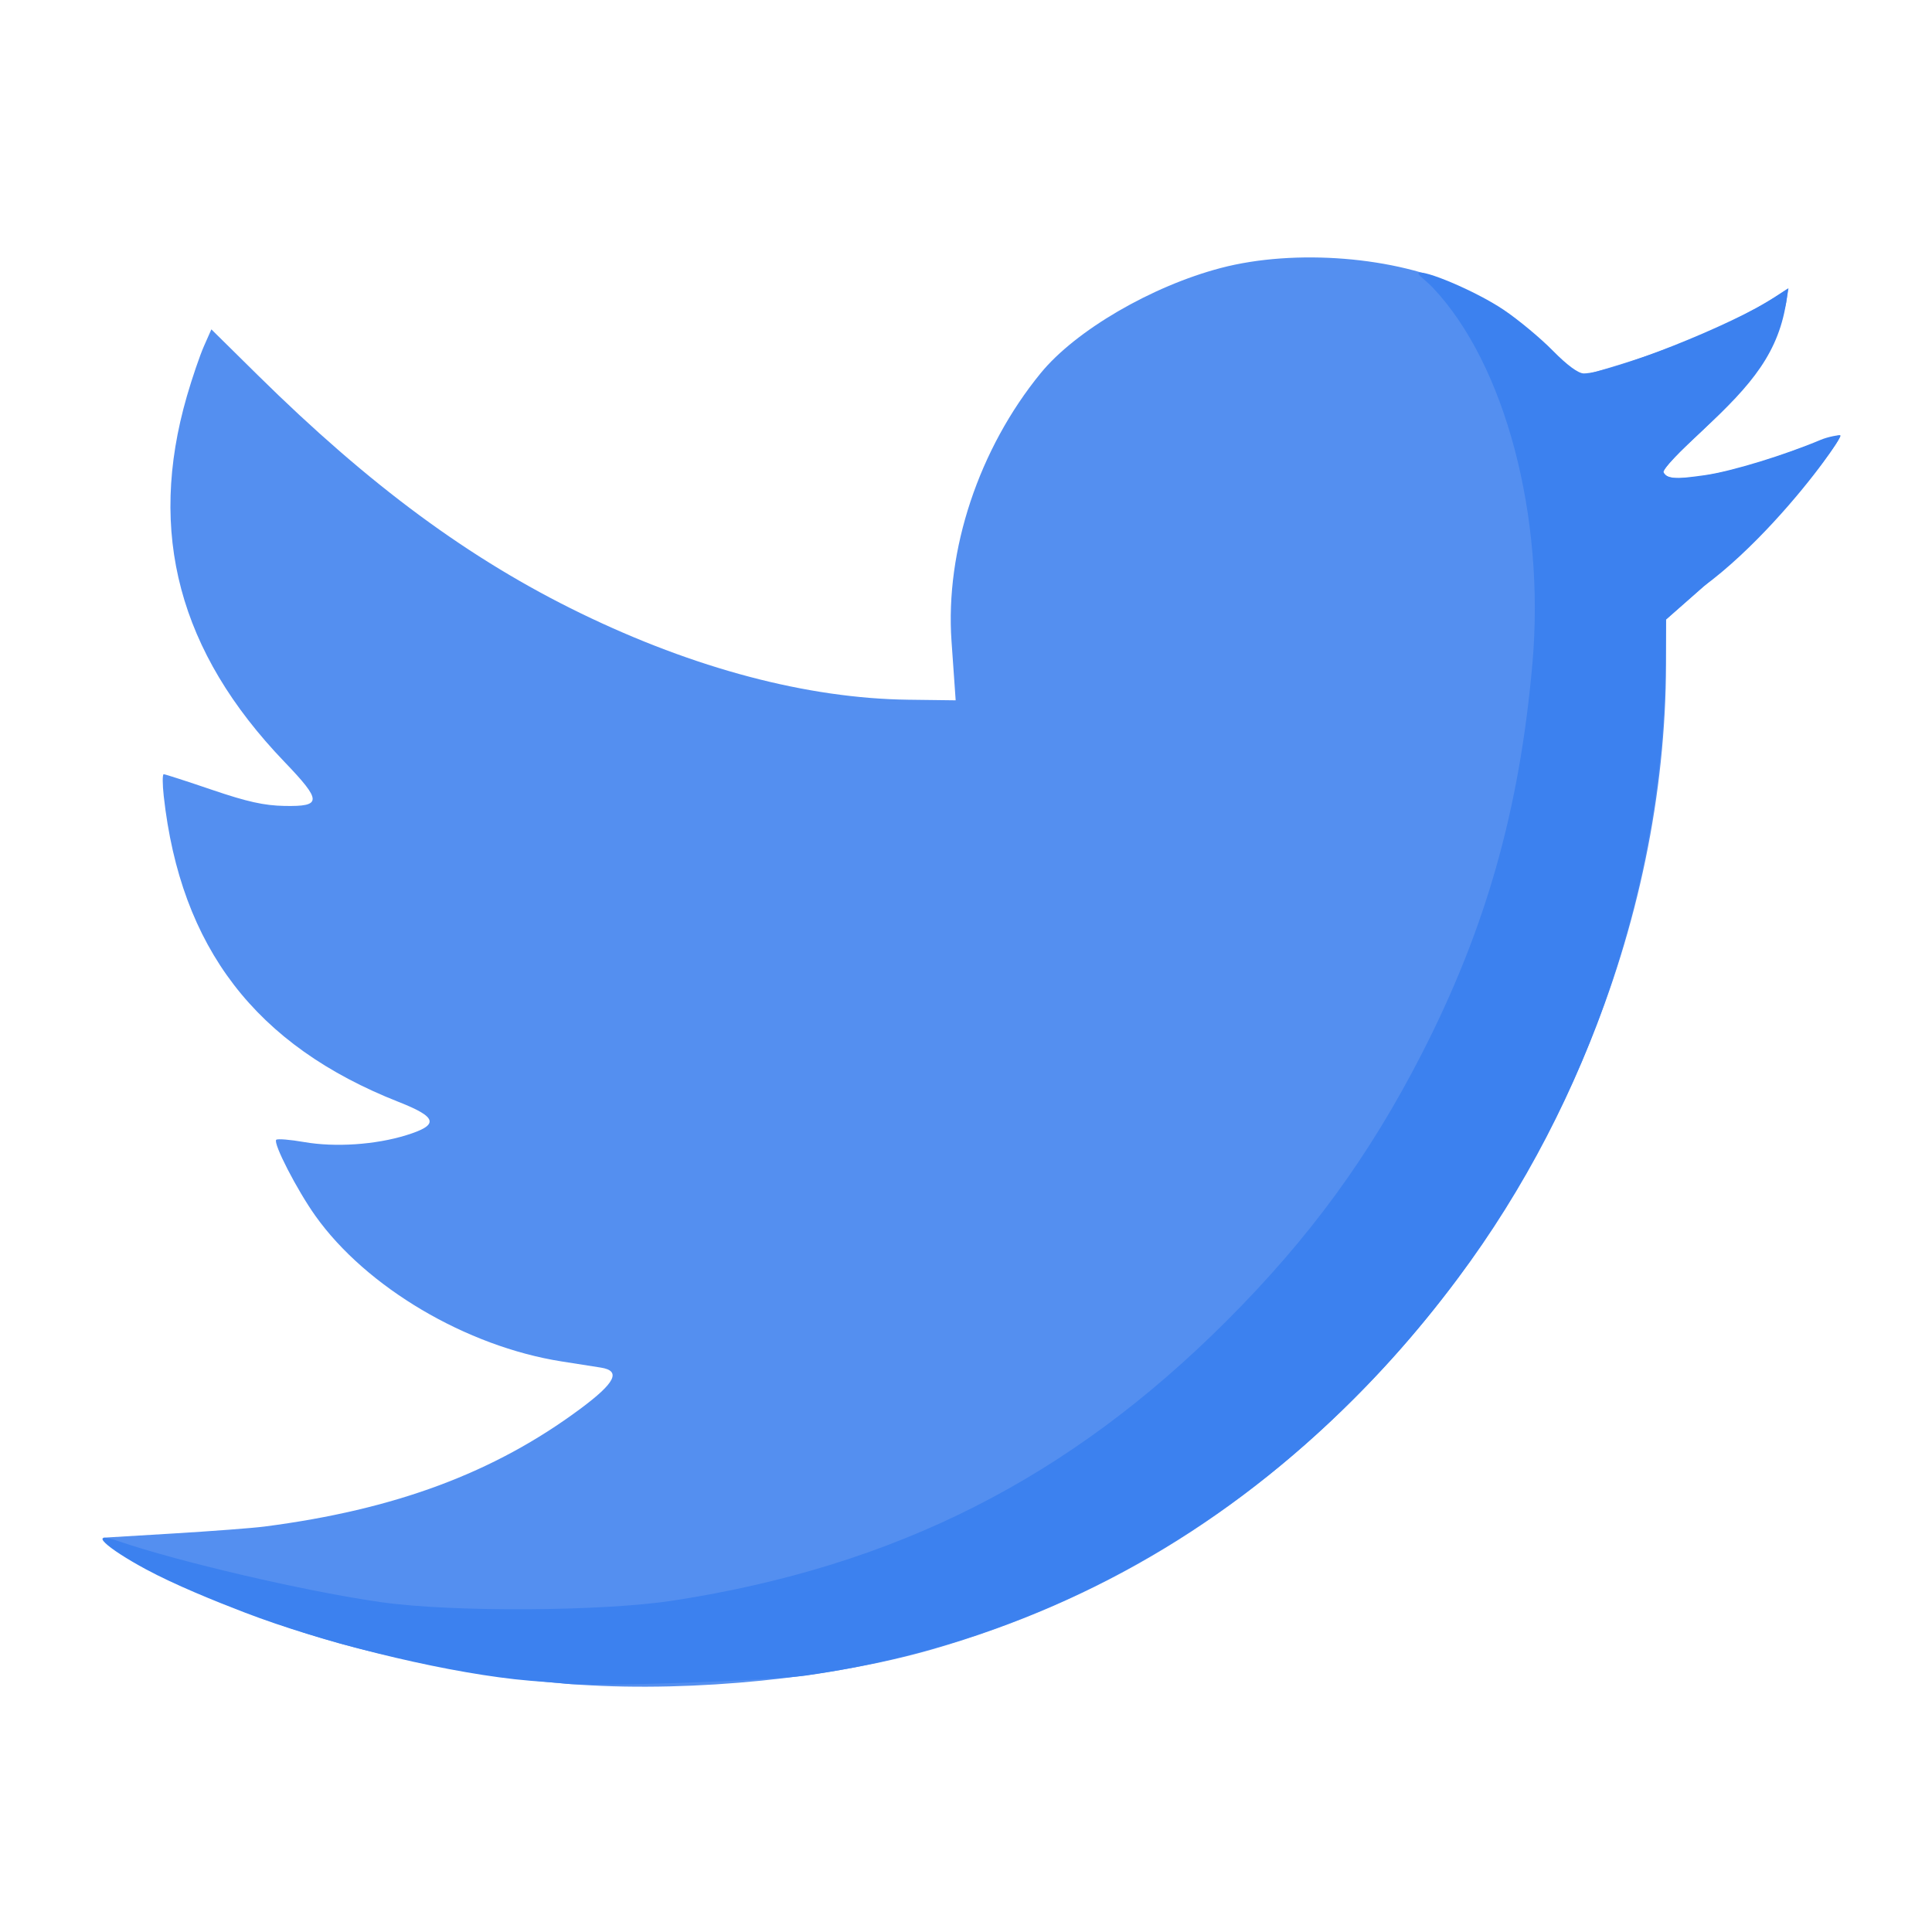
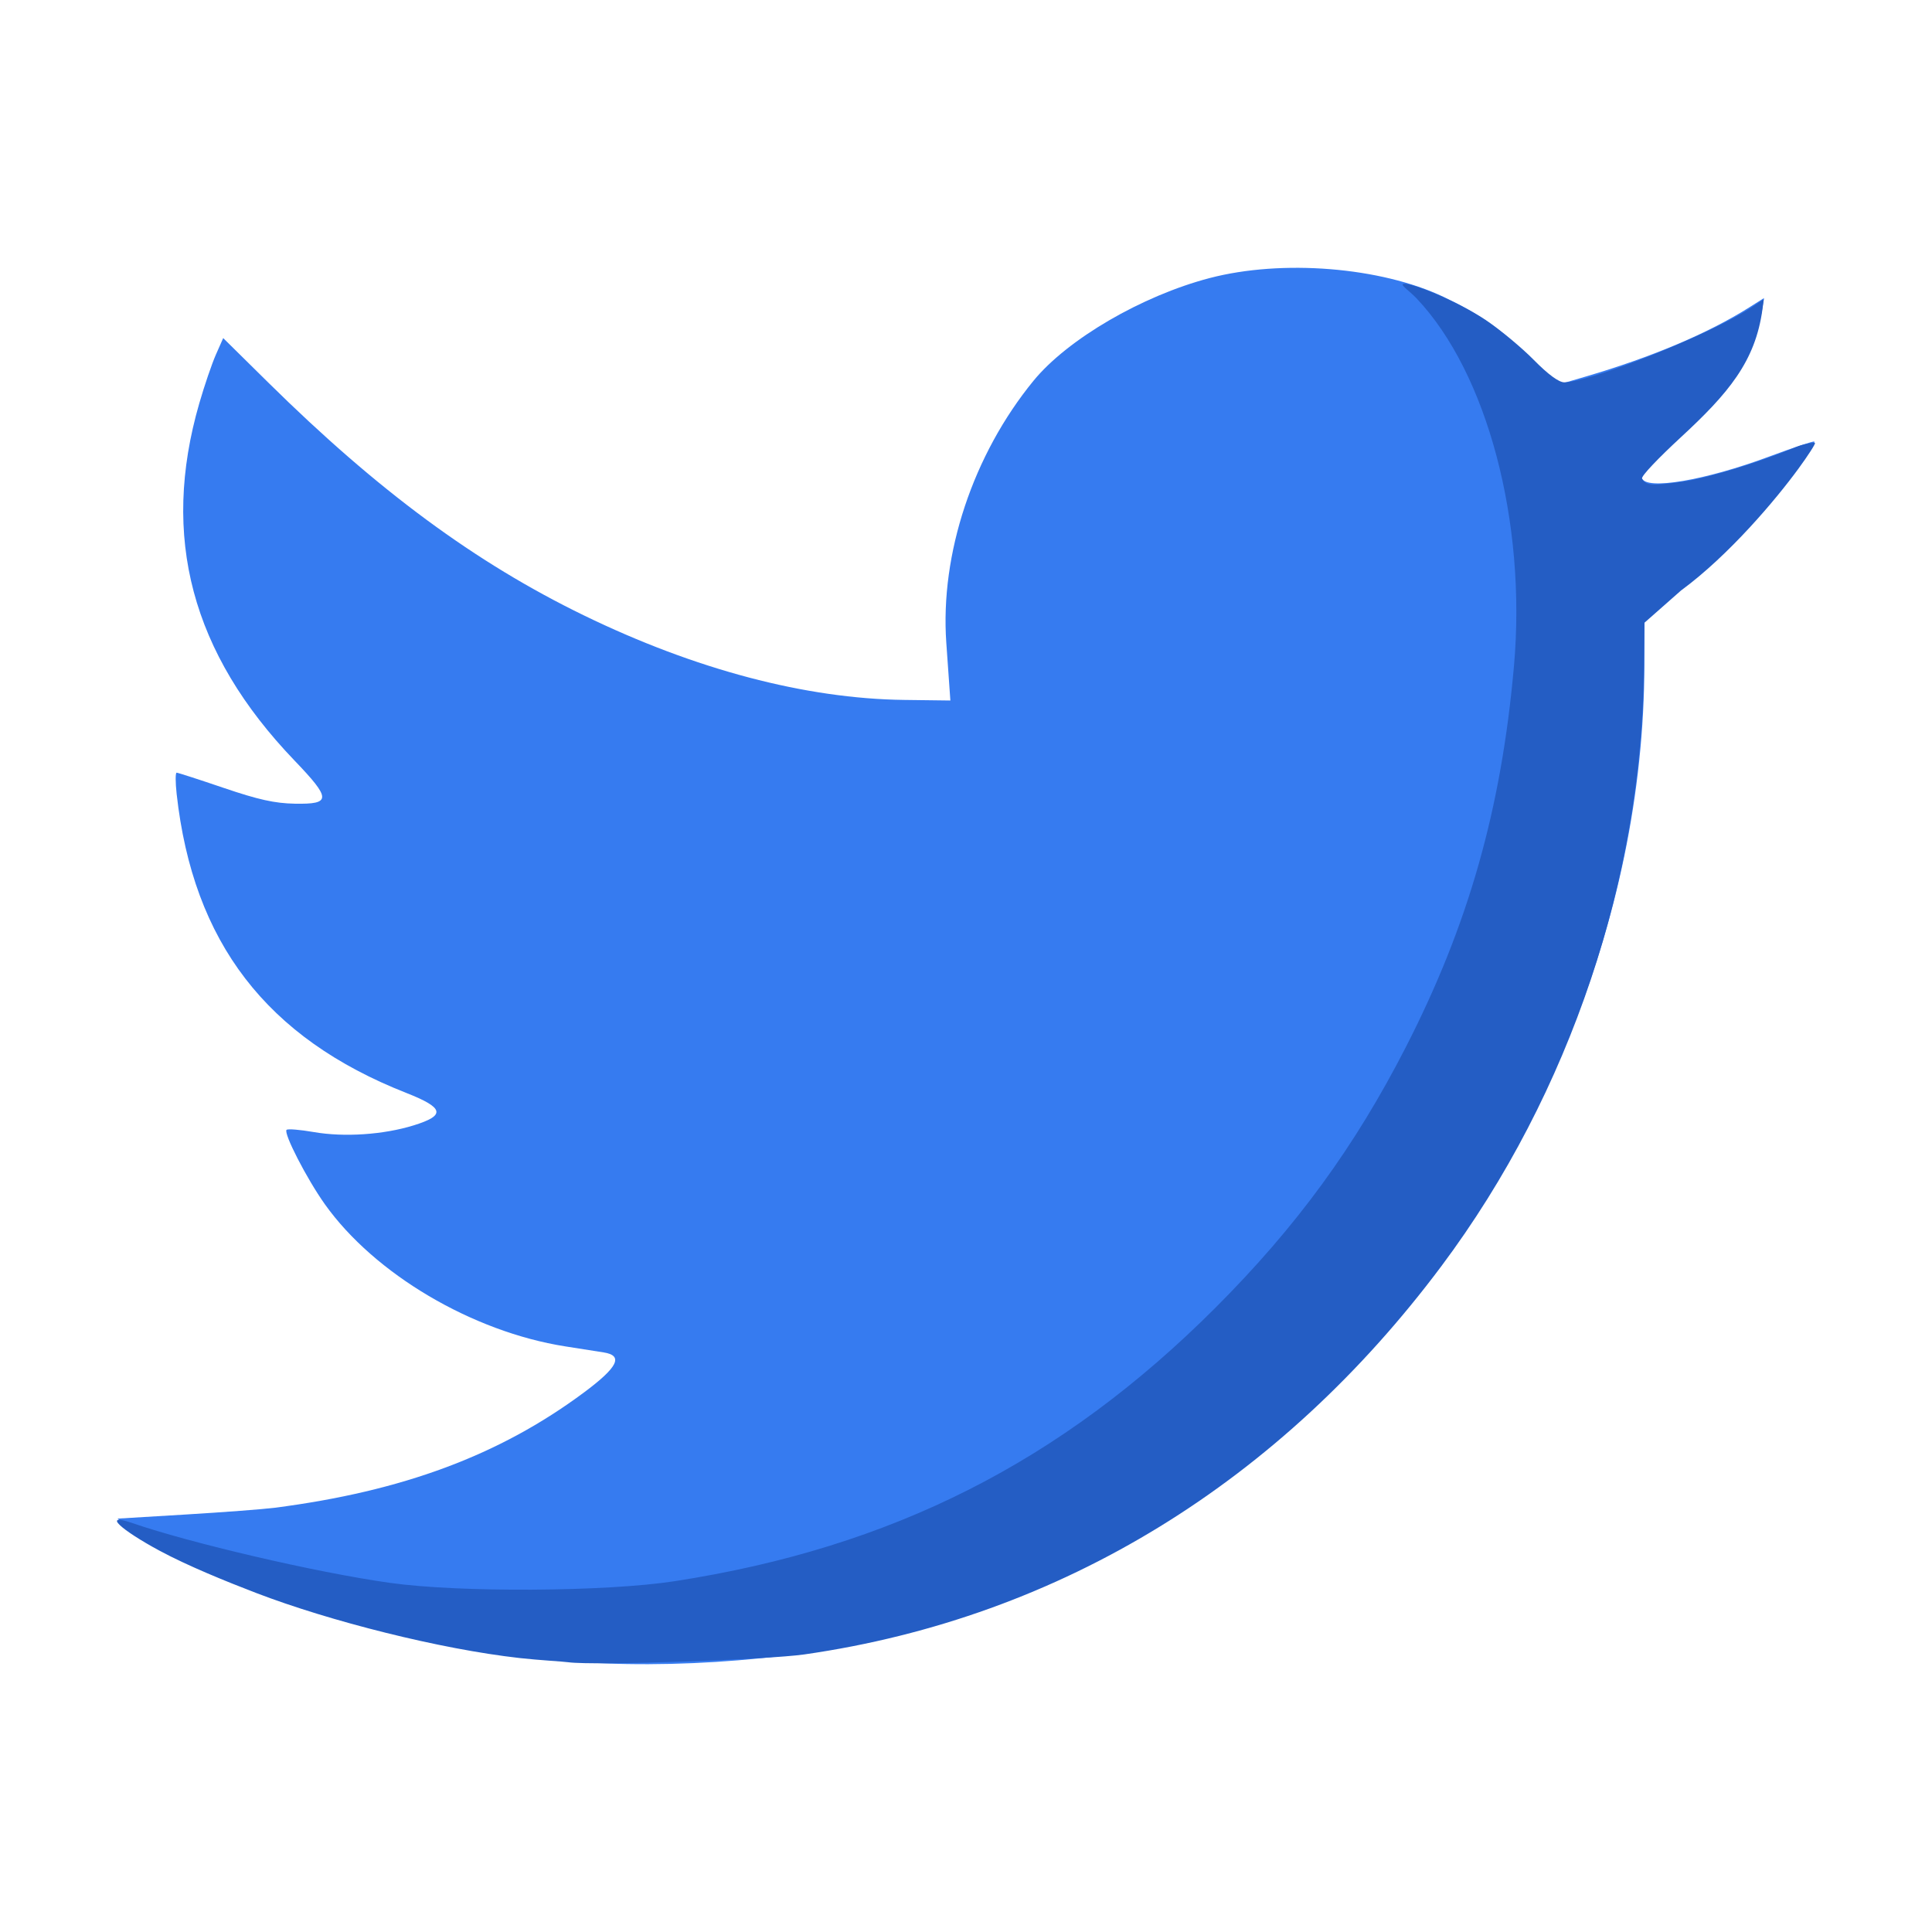
<svg xmlns="http://www.w3.org/2000/svg" id="svg2" version="1.1" width="512" height="512">
  <defs id="defs6" />
-   <path id="path2988" d="M 153.852,446.486 C 136.43,445.369 114.055,441.684 94.308,436.678 70.846,430.731 37.463,416.966 30.362,410.311 l -2.993,-2.805 18.557,-1.117 c 10.206,-0.614 21.042,-1.438 24.08,-1.829 34.702,-4.475 60.948,-14.249 83.766,-31.194 9.339,-6.935 10.9,-10.093 5.414,-10.947 -1.829,-0.285 -6.489,-1.016 -10.355,-1.625 -25.269,-3.981 -51.789,-19.657 -65.243,-38.568 -4.879,-6.857 -11.275,-19.281 -10.384,-20.171 0.321,-0.321 3.65,-0.05 7.396,0.602 8.219,1.431 18.894,0.716 27.062,-1.814 8.779,-2.719 8.315,-4.752 -2.008,-8.815 -37.892,-14.913 -57.808,-40.848 -62.264,-81.082 -0.352,-3.176 -0.352,-5.774 -0.001,-5.774 0.351,0 6.114,1.863 12.806,4.141 9.319,3.171 13.823,4.171 19.235,4.268 9.924,0.178 9.912,-1.298 -0.093,-11.728 -27.915,-29.1 -36.308,-60.608 -25.807,-96.874 1.394,-4.815 3.424,-10.767 4.51,-13.226 l 1.975,-4.47 12.267,12.104 c 29.704,29.308 56.16,48.822 85.57,63.117 30.229,14.693 60.149,22.592 86.858,22.929 l 12.552,0.159 -0.21,-3.012 c -0.115,-1.657 -0.516,-7.347 -0.89,-12.645 -1.703,-24.1 7.249,-51.013 23.635,-71.052 9.231,-11.289 29.424,-23.07 47.779,-27.876 19.658,-5.147 46.367,-3.001 63.482,5.1 9.552,4.521 15.11,8.426 23.959,16.832 l 7.29,6.924 7.348,-2.16 c 17.91,-5.265 33.215,-11.742 44.333,-18.761 l 3.98,-2.512 -0.608,3.749 c -0.335,2.062 -2.509,7.586 -4.833,12.276 -4.216,8.511 -7.861,12.815 -22.25,26.271 -3.193,2.986 -5.643,5.922 -5.445,6.525 1.104,3.372 17.158,0.651 34.667,-5.875 6.451,-2.404 11.896,-4.212 12.1,-4.018 0.771,0.732 -9.126,13.565 -16.535,21.442 -4.235,4.502 -12.611,12.503 -18.613,17.781 l -10.913,9.595 -0.02,11.712 c -0.118,69.332 -29.596,140.236 -79.722,191.755 -33.109,34.029 -70.587,56.725 -114.657,69.433 -26.59,7.668 -63.072,11.348 -93.287,9.41 z" style="fill:#548ff0" />
-   <path id="path2986" d="m 149.606,446.155 c -1.65,-0.225 -7.946,-0.552 -13.171,-1.136 -21.607,-2.418 -51.509,-9.98 -71.521,-17.657 -7.98,-3.061 -18.534,-7.333 -26.229,-11.477 -10.324,-5.561 -15.923,-10.432 -7.274,-7.457 15.488,5.329 49.407,13.318 69.718,16.183 18.929,2.67 58.699,2.435 77.388,-0.458 58.852,-9.11 104.78,-32.337 146.565,-74.122 21.965,-21.965 37.821,-43.666 51.693,-70.75 16.976,-33.143 25.883,-64.527 29.321,-103.315 3.464,-39.08 -7.223,-79.481 -26.383,-99.735 -1.683,-1.779 -4.149,-3.489 -3.78,-3.857 1.09,-1.09 14.999,4.645 22.565,9.735 3.86,2.596 9.704,7.451 12.987,10.789 3.834,3.898 6.783,6.068 8.244,6.068 6.71,0 39.327,-12.698 50.984,-20.45 l 3.152,-2.096 -0.353,2.643 c -1.907,14.273 -9.294,22.936 -22.214,34.876 -5.862,5.417 -10.836,10.55 -10.467,11.183 1.103,1.887 2.796,1.944 10.914,0.81 7.172,-1.002 21.454,-5.437 30.675,-9.34 2.147,-0.909 5.125,-1.389 5.329,-1.186 0.204,0.204 -1.926,3.487 -4.499,7.003 -6.037,8.249 -18.716,23.39 -31.86,33.046 l -9.894,8.723 -0.144,12.838 c -0.624,55.684 -19.513,114.315 -54.951,161.704 -43.385,58.017 -102.709,95.258 -172.78,105.309 -9.937,1.425 -57.016,3.079 -64.016,2.126 z" style="fill:#3c81ef" />
+   <path id="path2988" d="M 154.733,440.529 C 137.712,439.437 115.853,435.837 96.56,430.946 73.639,425.136 41.024,411.688 34.087,405.187 l -2.924,-2.74 18.13,-1.091 c 9.971,-0.6 20.558,-1.405 23.525,-1.787 33.903,-4.372 59.544,-13.921 81.837,-30.476 9.124,-6.775 10.649,-9.86 5.289,-10.695 -1.787,-0.278 -6.339,-0.993 -10.116,-1.588 -24.687,-3.889 -50.596,-19.205 -63.741,-37.68 -4.767,-6.7 -11.015,-18.837 -10.145,-19.707 0.314,-0.314 3.566,-0.049 7.226,0.588 8.03,1.398 18.459,0.699 26.439,-1.772 8.576,-2.656 8.124,-4.643 -1.962,-8.612 -37.02,-14.57 -56.477,-39.908 -60.83,-79.215 -0.344,-3.102 -0.344,-5.641 -9.77e-4,-5.641 0.343,0 5.973,1.821 12.511,4.046 9.105,3.098 13.505,4.075 18.792,4.169 9.695,0.174 9.684,-1.268 -0.091,-11.458 -27.272,-28.43 -35.472,-59.212 -25.213,-94.644 1.362,-4.705 3.345,-10.519 4.407,-12.921 l 1.93,-4.367 11.985,11.825 c 29.02,28.633 54.867,47.698 83.599,61.664 29.533,14.355 58.764,22.071 84.858,22.401 l 12.263,0.155 -0.205,-2.943 c -0.113,-1.619 -0.504,-7.178 -0.87,-12.353 -1.664,-23.545 7.082,-49.839 23.09,-69.416 9.018,-11.029 28.746,-22.539 46.679,-27.234 19.205,-5.028 45.299,-2.932 62.021,4.983 9.332,4.417 14.762,8.232 23.408,16.444 l 7.122,6.765 7.179,-2.111 c 17.497,-5.144 32.45,-11.472 43.312,-18.329 l 3.888,-2.455 -0.594,3.663 c -0.327,2.014 -2.451,7.412 -4.721,11.994 -4.119,8.315 -7.68,12.519 -21.738,25.666 -3.119,2.917 -5.513,5.786 -5.32,6.375 1.079,3.294 16.763,0.636 33.869,-5.739 6.302,-2.349 11.622,-4.115 11.822,-3.925 0.753,0.715 -8.916,13.253 -16.155,20.948 -4.138,4.398 -12.32,12.215 -18.184,17.371 l -10.661,9.374 -0.019,11.443 c -0.115,67.736 -28.915,137.006 -77.886,187.34 -32.346,33.246 -68.961,55.419 -112.017,67.834 -25.978,7.491 -61.62,11.086 -91.139,9.194 z" style="fill:#367bf0;fill-opacity:1" />
+   <path id="path2986" d="m 150.63,440.515 c -1.612,-0.22 -7.763,-0.539 -12.868,-1.11 -21.109,-2.363 -50.323,-9.75 -69.874,-17.25 -7.796,-2.991 -18.108,-7.164 -25.625,-11.213 -10.086,-5.433 -15.556,-10.192 -7.106,-7.285 15.131,5.206 48.269,13.011 68.112,15.81 18.494,2.609 57.347,2.379 75.606,-0.448 57.497,-8.901 102.367,-31.593 143.19,-72.416 21.459,-21.459 36.95,-42.661 50.503,-69.121 16.585,-32.38 25.287,-63.042 28.646,-100.936 3.384,-38.18 -7.056,-77.65 -25.775,-97.438 -1.644,-1.738 -4.053,-3.408 -3.693,-3.768 1.065,-1.065 14.653,4.538 22.046,9.51 3.771,2.537 9.481,7.28 12.688,10.541 3.746,3.808 6.626,5.929 8.054,5.929 6.556,0 38.421,-12.405 49.81,-19.979 l 3.079,-2.048 -0.345,2.582 c -1.863,13.944 -9.08,22.408 -21.702,34.073 -5.727,5.293 -10.587,10.307 -10.226,10.925 1.077,1.843 2.732,1.899 10.662,0.791 7.007,-0.979 20.96,-5.312 29.969,-9.125 2.098,-0.888 5.007,-1.357 5.206,-1.158 0.199,0.199 -1.882,3.407 -4.396,6.842 -5.898,8.059 -18.285,22.851 -31.126,32.285 l -9.666,8.522 -0.141,12.543 c -0.609,54.402 -19.064,111.683 -53.685,157.981 -42.386,56.681 -100.344,93.065 -168.802,102.884 -9.708,1.393 -55.703,3.008 -62.542,2.077 z" style="fill:#245dc4;fill-opacity:1" />
</svg>
